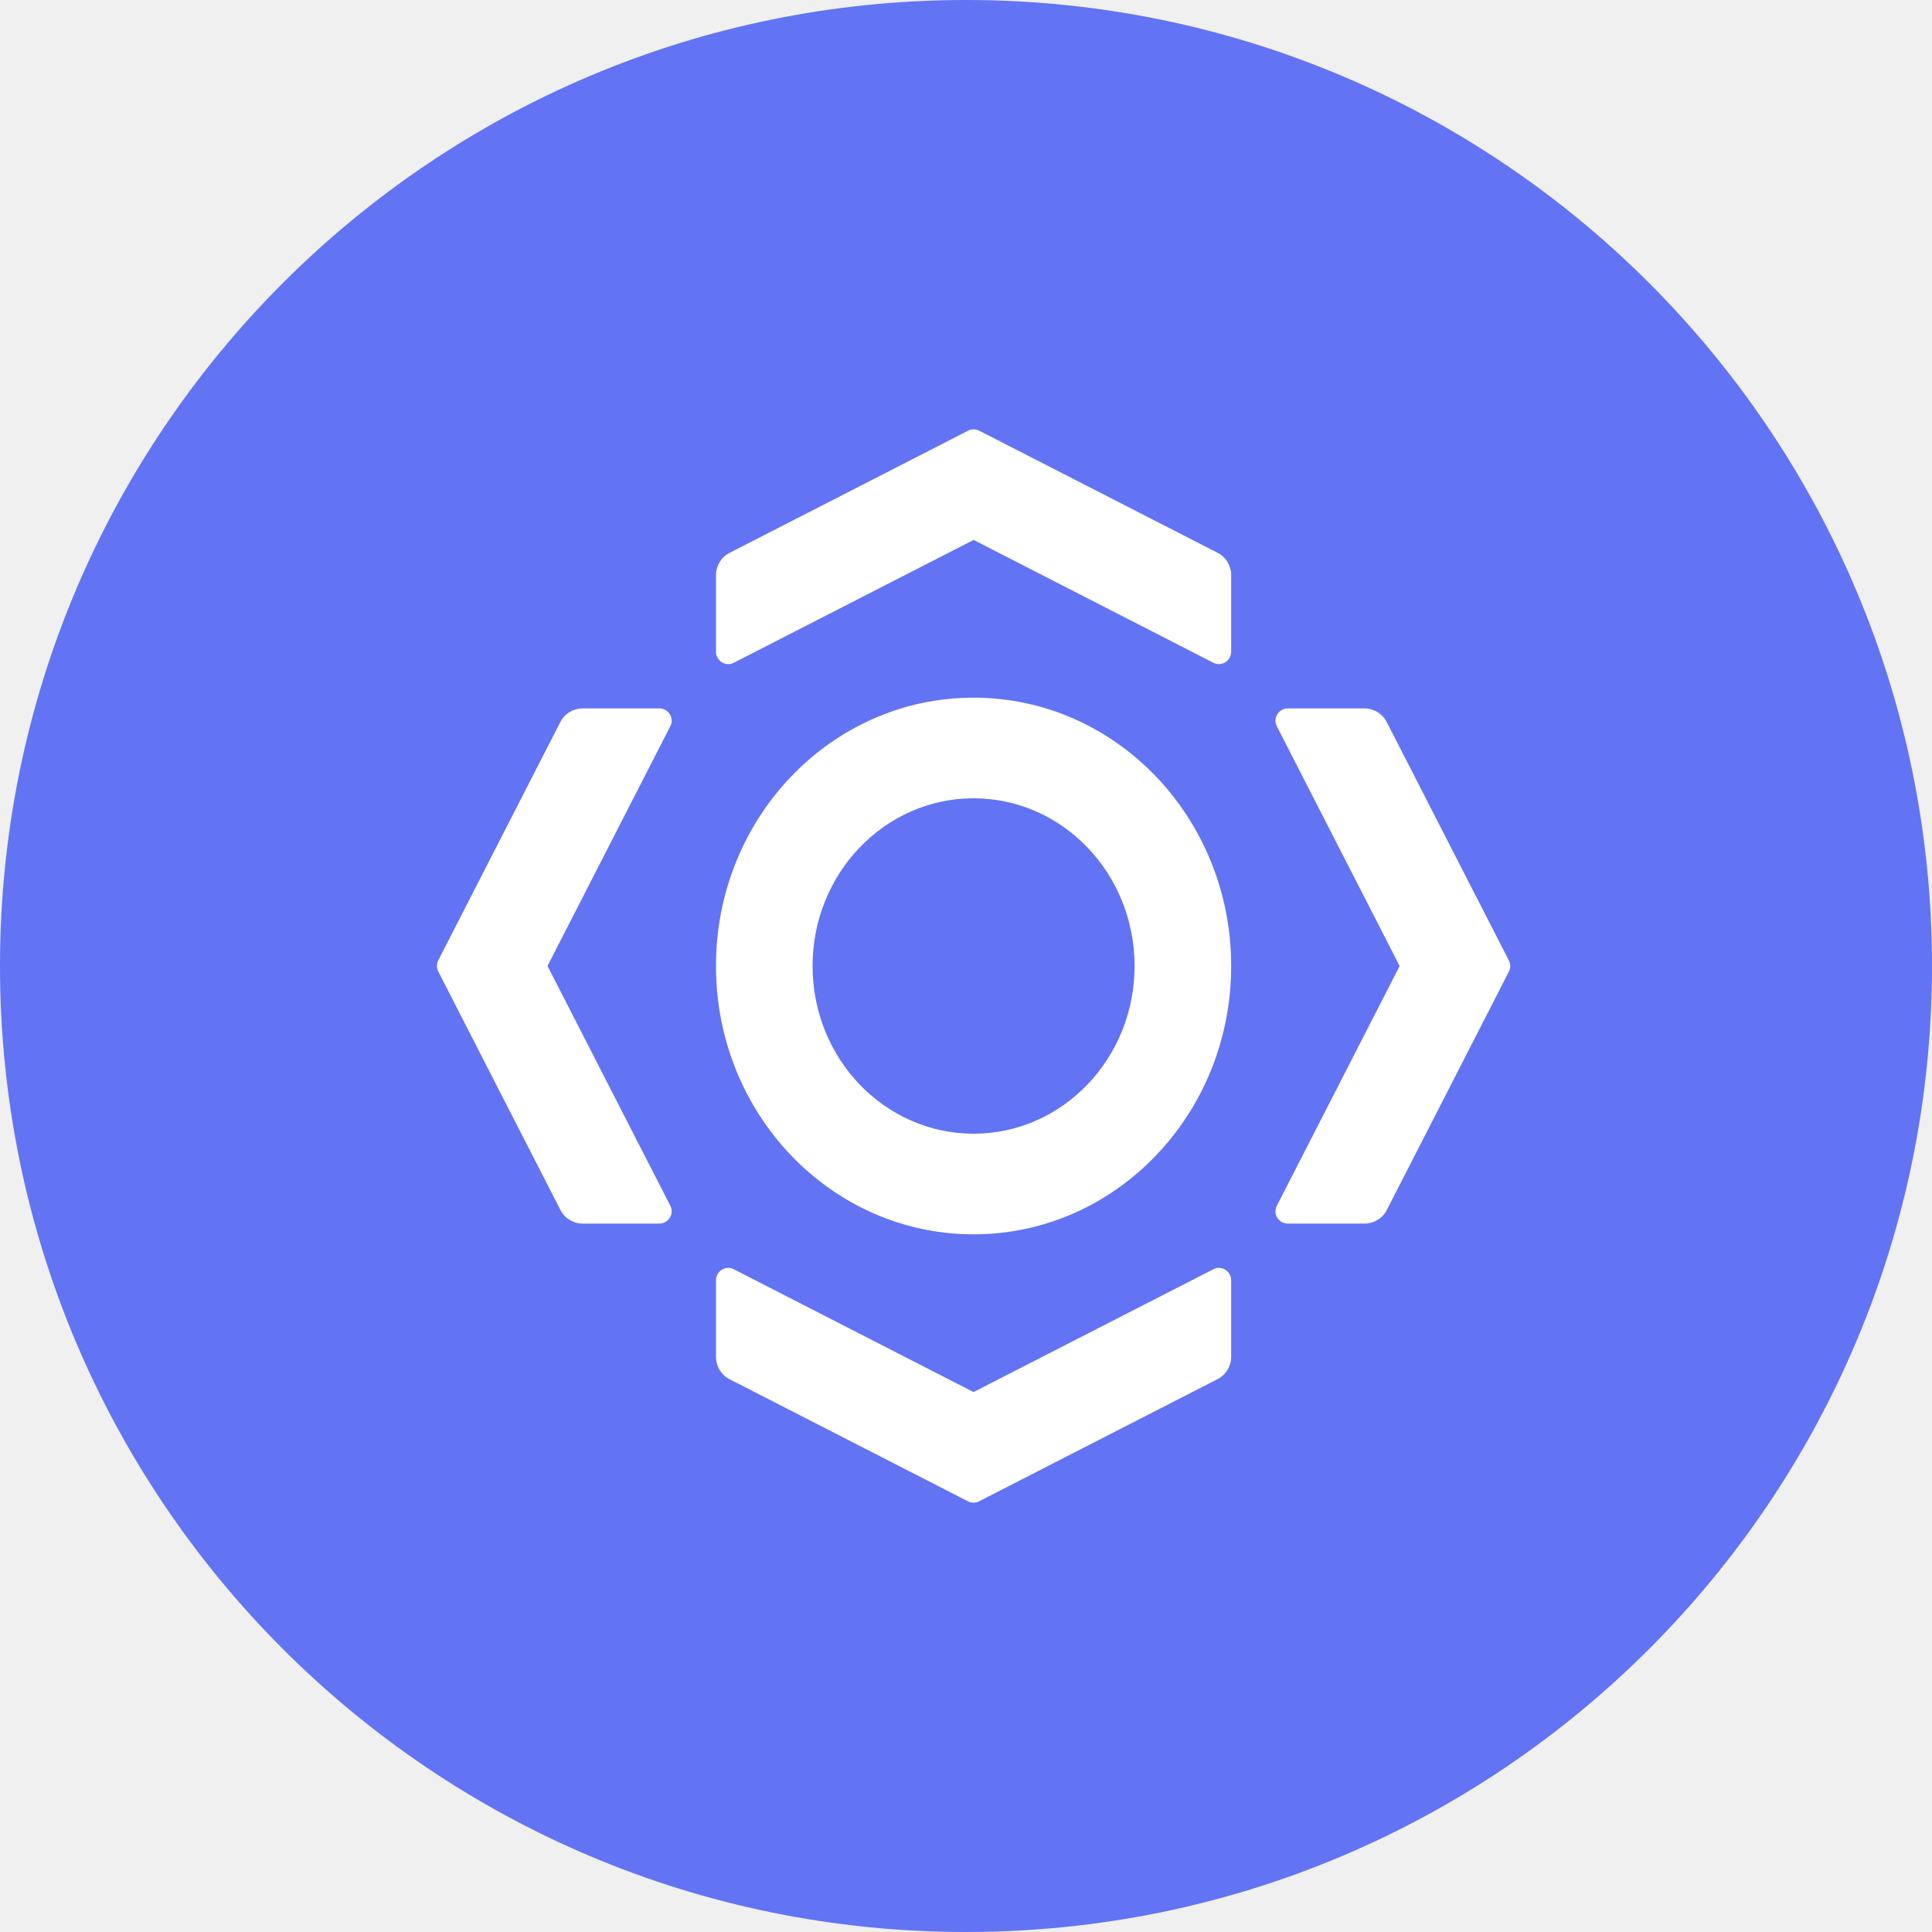
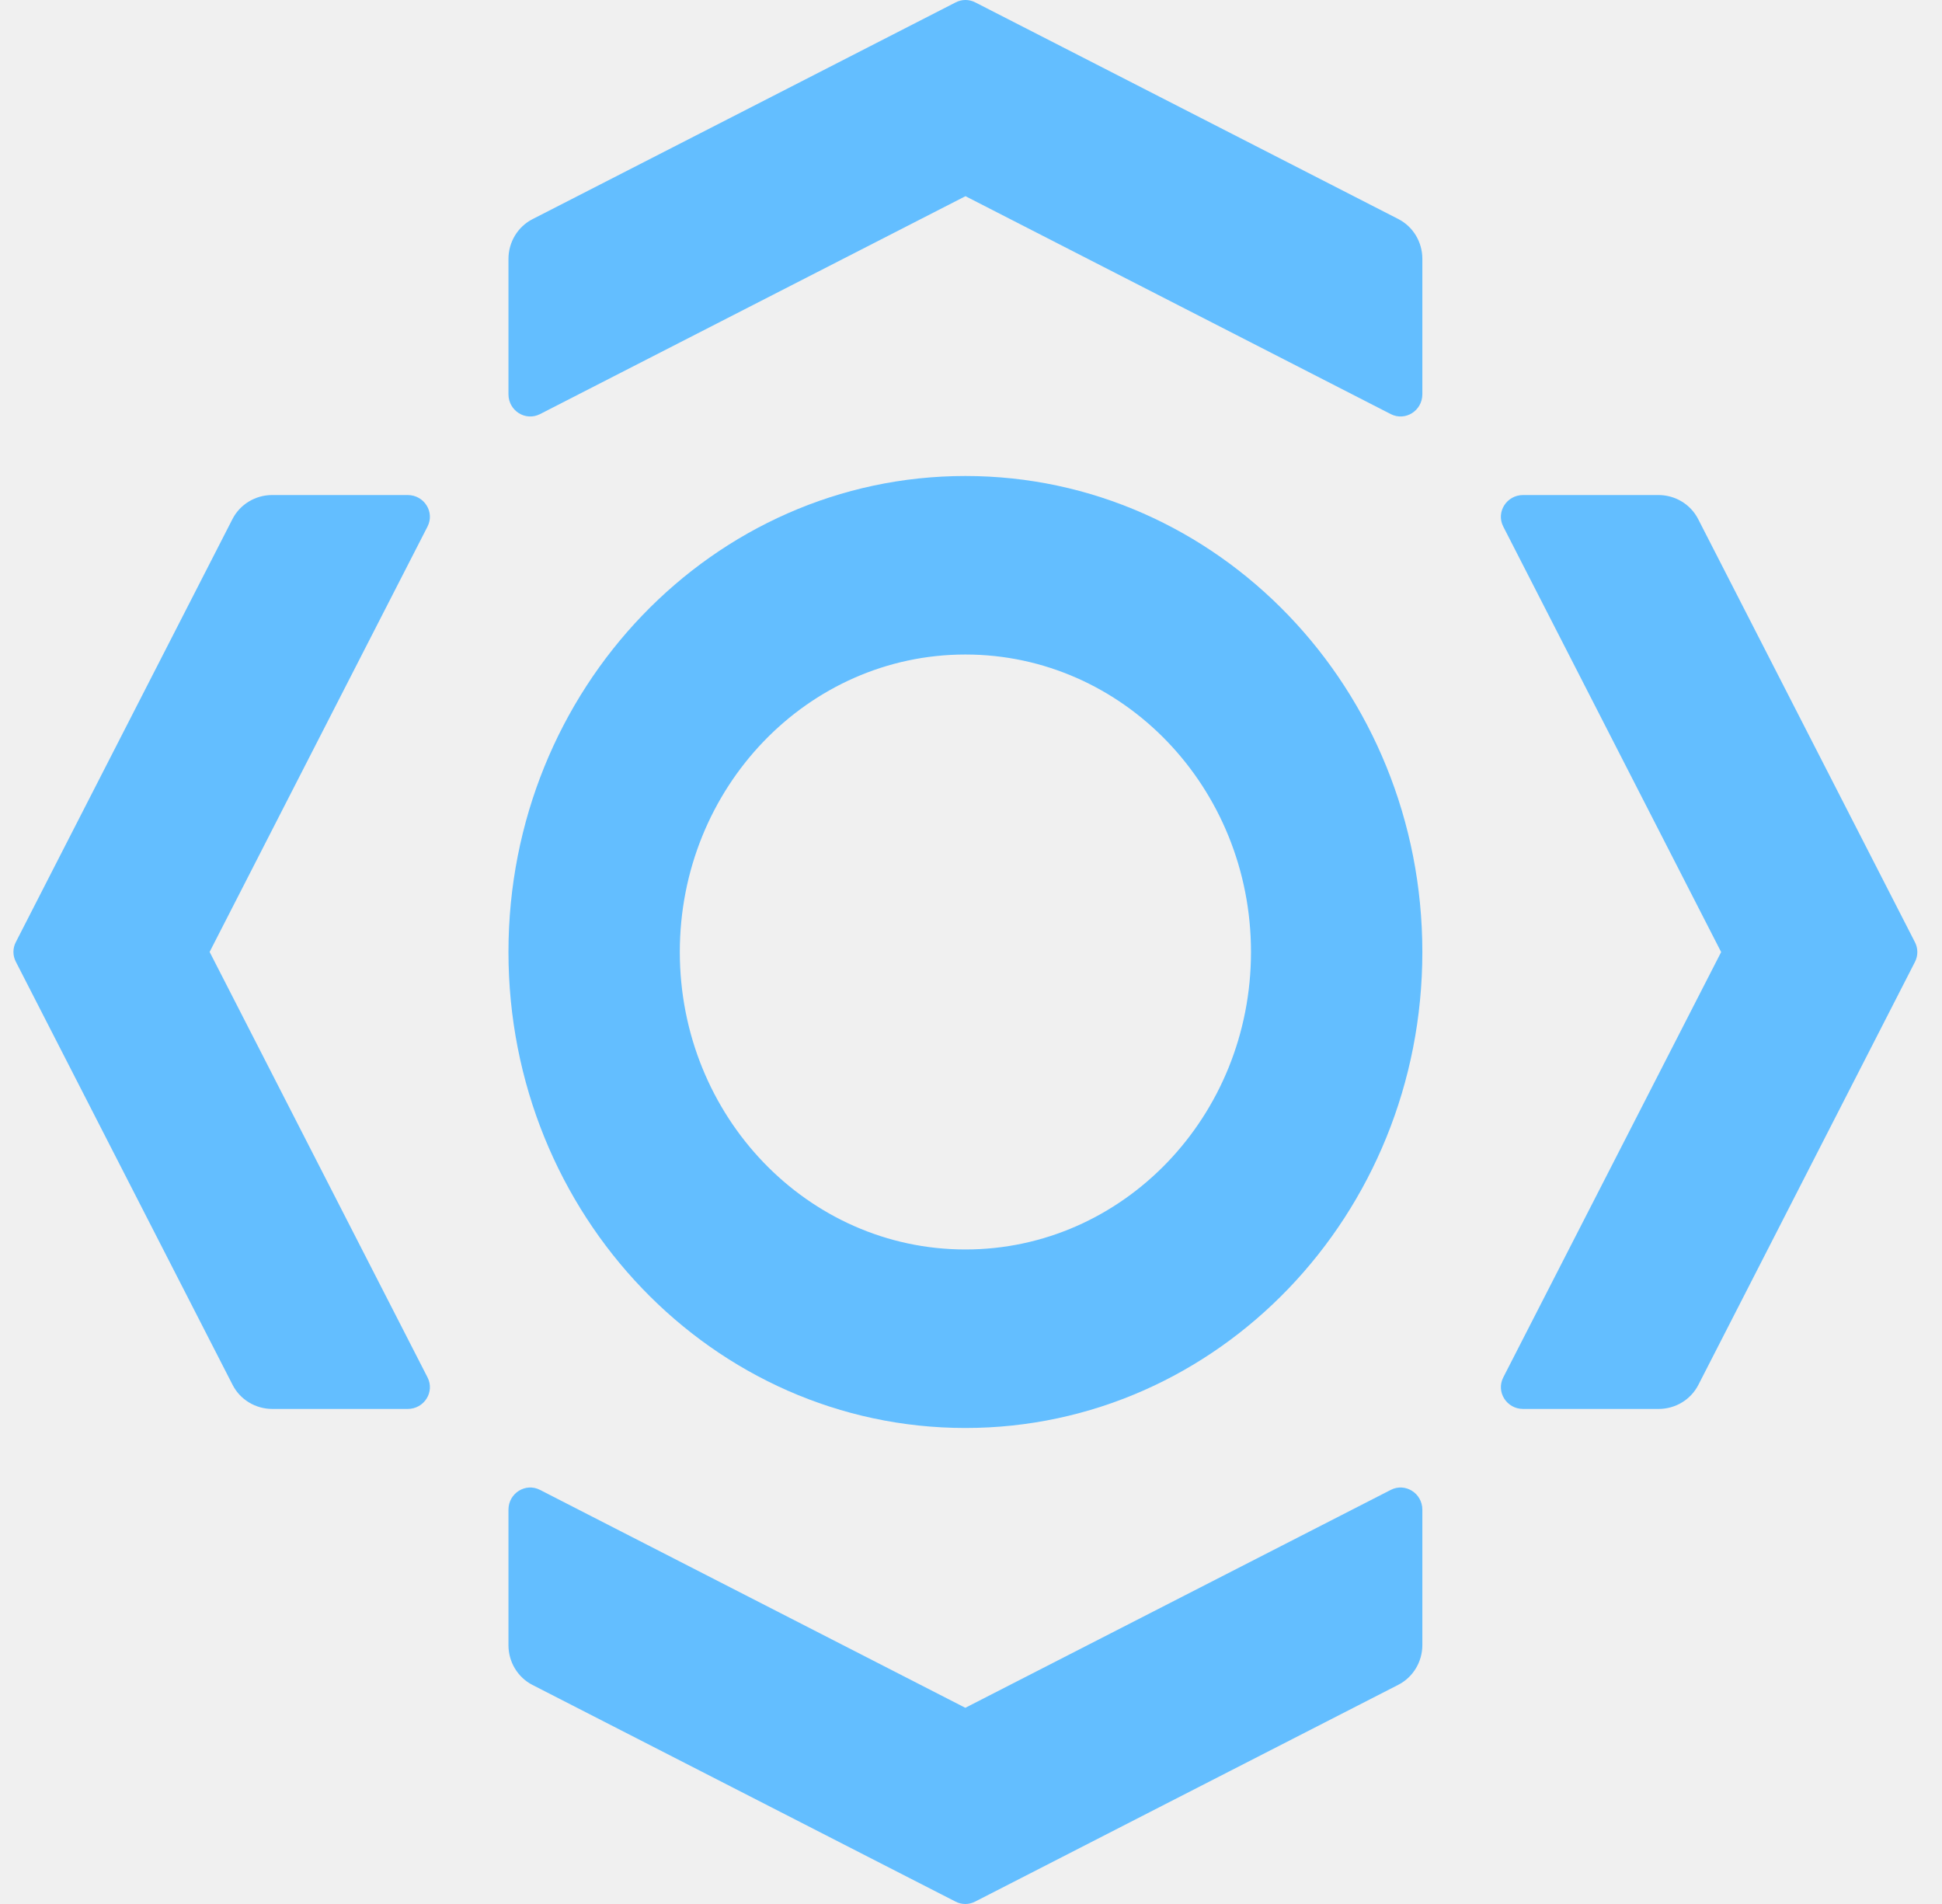
- <svg xmlns="http://www.w3.org/2000/svg" width="90" height="90" viewBox="0 0 90 90" fill="none">
-   <circle cx="45" cy="45" r="45" fill="#6274F3" />
-   <path fill-rule="evenodd" clip-rule="evenodd" d="M20.415 45.254C20.332 45.093 20.332 44.903 20.415 44.742L21.589 42.448L26.105 33.631C26.302 33.244 26.707 33 27.148 33L30.706 33C31.14 33 31.422 33.447 31.227 33.828L25.505 44.998L31.228 56.172C31.422 56.553 31.14 57 30.706 57L27.153 57C26.711 57 26.307 56.756 26.109 56.369L22.894 50.094L21.588 47.544L20.415 45.254Z" fill="white" />
-   <path fill-rule="evenodd" clip-rule="evenodd" d="M45.607 69.938C45.446 70.021 45.256 70.021 45.094 69.938L42.801 68.764L33.984 64.248C33.597 64.05 33.353 63.646 33.353 63.204L33.353 59.647C33.353 59.213 33.8 58.931 34.18 59.125L45.351 64.848L56.525 59.125C56.905 58.931 57.353 59.213 57.353 59.647L57.353 63.2C57.353 63.642 57.109 64.046 56.722 64.244L50.447 67.458L47.897 68.765L45.607 69.938Z" fill="white" />
-   <path fill-rule="evenodd" clip-rule="evenodd" d="M70.291 44.746C70.374 44.907 70.374 45.097 70.291 45.258L69.117 47.552L64.601 56.369C64.403 56.756 63.999 57 63.557 57L60 57C59.566 57 59.284 56.553 59.478 56.172L65.201 45.002L59.478 33.828C59.283 33.447 59.566 33 60 33L63.553 33C63.995 33 64.398 33.244 64.597 33.631L67.811 39.906L69.118 42.456L70.291 44.746Z" fill="white" />
-   <path fill-rule="evenodd" clip-rule="evenodd" d="M45.099 20.062C45.26 19.979 45.45 19.979 45.611 20.062L47.905 21.236L56.722 25.752C57.109 25.95 57.353 26.354 57.353 26.796V30.353C57.353 30.787 56.905 31.069 56.525 30.875L45.355 25.152L34.181 30.875C33.8 31.069 33.353 30.787 33.353 30.353V26.8C33.353 26.358 33.597 25.954 33.983 25.756L40.259 22.542L42.809 21.235L45.099 20.062Z" fill="white" />
-   <path fill-rule="evenodd" clip-rule="evenodd" d="M45.353 52.812C41.211 52.812 37.853 49.315 37.853 45C37.853 40.685 41.211 37.188 45.353 37.188C49.495 37.188 52.853 40.685 52.853 45C52.853 49.315 49.495 52.812 45.353 52.812ZM45.353 32.5C38.725 32.5 33.353 38.096 33.353 45C33.353 51.904 38.725 57.5 45.353 57.5C51.98 57.5 57.353 51.904 57.353 45C57.353 38.096 51.98 32.5 45.353 32.5Z" fill="white" />
+ <svg xmlns="http://www.w3.org/2000/svg" width="51" height="50" viewBox="0 0 51 50" fill="none">
+   <path fill-rule="evenodd" clip-rule="evenodd" d="M0.415 25.254C0.332 25.093 0.332 24.903 0.415 24.742L1.589 22.448L6.105 13.631C6.303 13.244 6.707 13 7.148 13L10.706 13C11.14 13 11.422 13.447 11.227 13.828L5.505 24.998L11.228 36.172C11.422 36.553 11.14 37 10.706 37L7.153 37C6.711 37 6.307 36.756 6.109 36.369L2.894 30.094L1.588 27.544L0.415 25.254Z" fill="#63BEFF" />
+   <path fill-rule="evenodd" clip-rule="evenodd" d="M25.607 49.938C25.445 50.021 25.256 50.021 25.095 49.938L22.801 48.764L13.984 44.248C13.597 44.05 13.353 43.646 13.353 43.204L13.353 39.647C13.353 39.213 13.8 38.931 14.18 39.125L25.351 44.848L36.525 39.125C36.905 38.931 37.353 39.213 37.353 39.647L37.353 43.2C37.353 43.642 37.109 44.045 36.722 44.244L30.447 47.458L27.897 48.765L25.607 49.938Z" fill="#63BEFF" />
+   <path fill-rule="evenodd" clip-rule="evenodd" d="M50.291 24.746C50.373 24.907 50.373 25.097 50.291 25.258L49.117 27.552L44.601 36.369C44.403 36.756 43.999 37 43.557 37L40 37C39.566 37 39.284 36.553 39.478 36.172L45.2 25.002L39.478 13.828C39.283 13.447 39.566 13 40 13L43.553 13C43.995 13 44.398 13.244 44.596 13.631L47.811 19.906L49.118 22.456L50.291 24.746Z" fill="#63BEFF" />
+   <path fill-rule="evenodd" clip-rule="evenodd" d="M25.099 0.062C25.26 -0.021 25.45 -0.021 25.611 0.062L27.905 1.236L36.722 5.752C37.109 5.95 37.353 6.354 37.353 6.796V10.353C37.353 10.787 36.905 11.069 36.525 10.875L25.355 5.152L14.181 10.875C13.8 11.069 13.353 10.787 13.353 10.353V6.8C13.353 6.358 13.597 5.954 13.983 5.756L20.259 2.542L22.809 1.235L25.099 0.062Z" fill="#63BEFF" />
+   <path fill-rule="evenodd" clip-rule="evenodd" d="M25.353 32.812C21.211 32.812 17.853 29.315 17.853 25C17.853 20.685 21.211 17.188 25.353 17.188C29.495 17.188 32.853 20.685 32.853 25C32.853 29.315 29.495 32.812 25.353 32.812ZM25.353 12.5C18.726 12.5 13.353 18.096 13.353 25C13.353 31.904 18.726 37.5 25.353 37.5C31.98 37.5 37.353 31.904 37.353 25C37.353 18.096 31.98 12.5 25.353 12.5Z" fill="#63BEFF" />
</svg>
